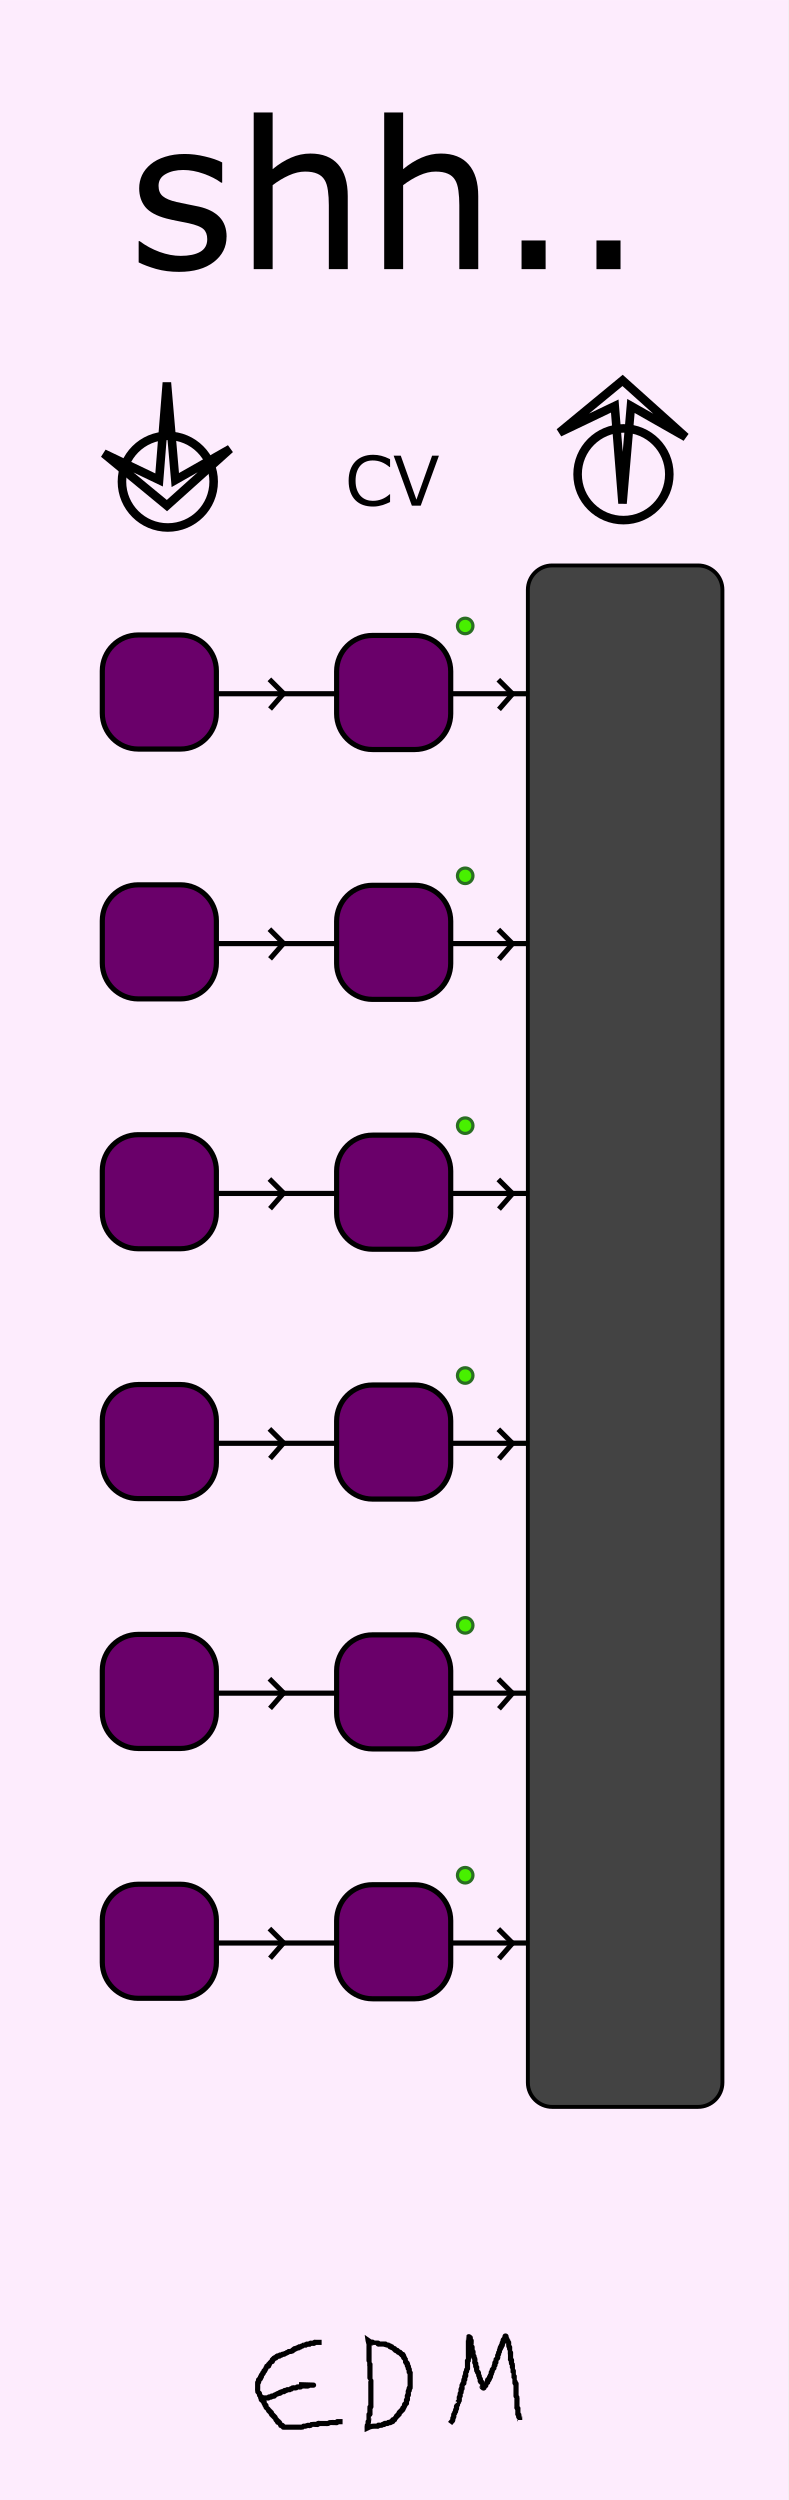
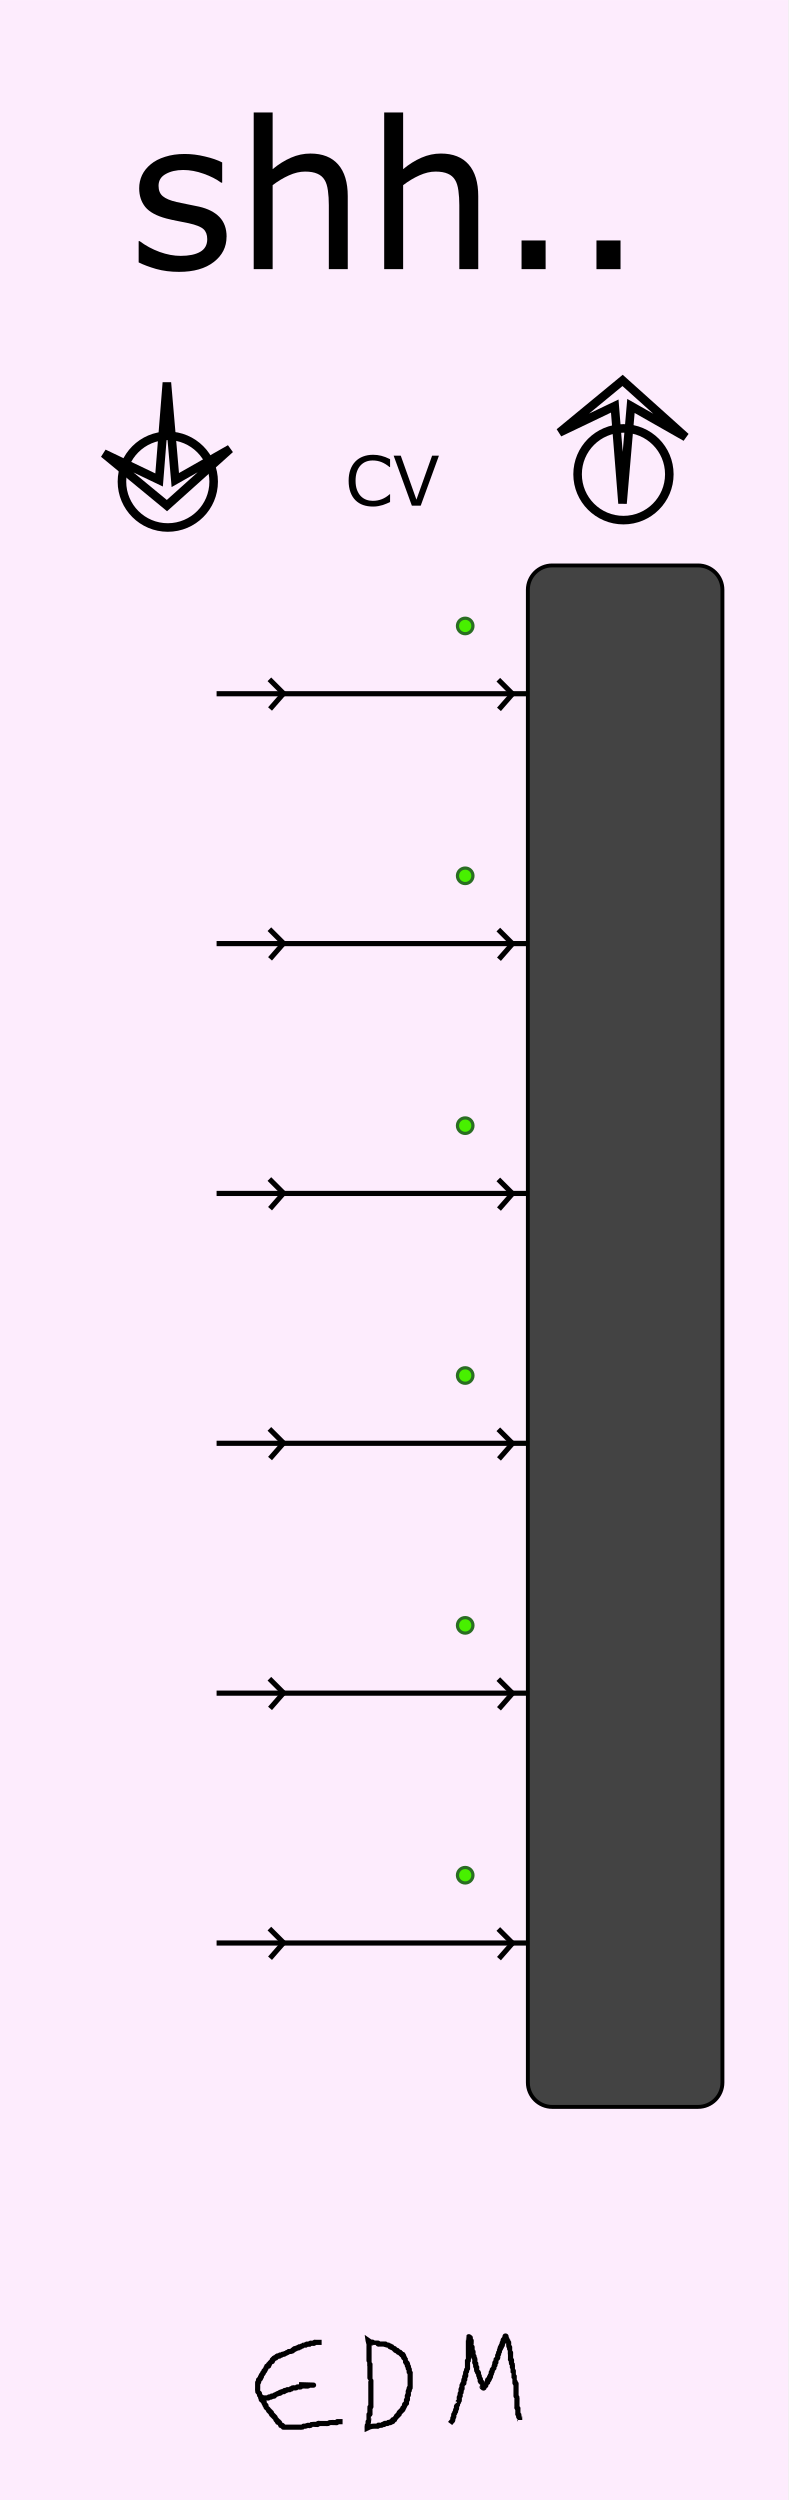
<svg xmlns="http://www.w3.org/2000/svg" width="40.454mm" height="128.313mm" viewBox="0 0 40.454 128.313" version="1.1" id="svg10463">
  <defs id="defs10457" />
  <g id="layer1" transform="translate(-65.2994,-53.23824)" style="display:inline">
    <rect id="rect10480" width="40.454" height="128.311" x="65.299" y="53.24" style="fill:#fdecfd;fill-opacity:1;stroke-width:0.265" />
    <g aria-label="shh.." style="font-style:normal;font-weight:normal;font-size:10.583px;line-height:1.25;font-family:sans-serif;letter-spacing:0px;word-spacing:0px;fill:#000000;fill-opacity:1;stroke:none;stroke-width:0.265" id="text11295">
      <path d="m 76.927,65.389 q 0,0.791 -0.656,1.297 -0.651,0.506 -1.783,0.506 -0.641,0 -1.178,-0.15 -0.532,-0.155 -0.894,-0.336 v -1.09 h 0.052 q 0.46,0.346 1.023,0.553 0.563,0.202 1.08,0.202 0.641,0 1.003,-0.207 0.362,-0.207 0.362,-0.651 0,-0.341 -0.196,-0.517 -0.196,-0.176 -0.754,-0.3 -0.207,-0.047 -0.543,-0.109 -0.331,-0.062 -0.605,-0.134 -0.76,-0.202 -1.08,-0.589 -0.315,-0.393 -0.315,-0.961 0,-0.357 0.145,-0.672 0.15,-0.315 0.45,-0.563 0.289,-0.243 0.734,-0.382 0.45,-0.145 1.003,-0.145 0.517,0 1.044,0.129 0.532,0.124 0.884,0.305 v 1.039 h -0.052 q -0.372,-0.274 -0.904,-0.46 -0.532,-0.191 -1.044,-0.191 -0.532,0 -0.899,0.207 -0.367,0.202 -0.367,0.605 0,0.357 0.222,0.537 0.217,0.181 0.703,0.295 0.269,0.062 0.599,0.124 0.336,0.062 0.558,0.114 0.677,0.155 1.044,0.532 0.367,0.382 0.367,1.013 z" style="stroke-width:0.265" id="path16566" />
      <path d="m 83.149,67.053 h -0.972 v -3.287 q 0,-0.398 -0.047,-0.744 -0.047,-0.351 -0.171,-0.548 -0.129,-0.217 -0.372,-0.32 -0.243,-0.109 -0.63,-0.109 -0.398,0 -0.832,0.196 -0.434,0.196 -0.832,0.501 v 4.31 h -0.972 v -8.041 h 0.972 v 2.909 q 0.455,-0.377 0.941,-0.589 0.486,-0.212 0.997,-0.212 0.935,0 1.426,0.563 0.491,0.563 0.491,1.623 z" style="stroke-width:0.265" id="path16568" />
      <path d="m 89.846,67.053 h -0.972 v -3.287 q 0,-0.398 -0.047,-0.744 -0.047,-0.351 -0.171,-0.548 -0.129,-0.217 -0.372,-0.32 -0.243,-0.109 -0.63,-0.109 -0.398,0 -0.832,0.196 -0.434,0.196 -0.832,0.501 v 4.31 h -0.972 v -8.041 h 0.972 v 2.909 q 0.455,-0.377 0.941,-0.589 0.486,-0.212 0.997,-0.212 0.935,0 1.426,0.563 0.491,0.563 0.491,1.623 z" style="stroke-width:0.265" id="path16570" />
      <path d="M 93.304,67.053 H 92.068 V 65.58 h 1.235 z" style="stroke-width:0.265" id="path16572" />
      <path d="M 97.148,67.053 H 95.913 V 65.58 h 1.235 z" style="stroke-width:0.265" id="path16574" />
    </g>
    <g id="g11325" transform="matrix(1.656427,0,0,1.656427,7.78595,-42.06591)">
      <circle r="1.421" cy="72.46" cx="39.921" id="path11301" style="fill:none;fill-opacity:1;stroke:#000000;stroke-width:0.265;stroke-opacity:1" />
      <path id="path11311" d="m 39.892,69.389 -0.241,3.019 -1.715,-0.821 1.958,1.615 1.956,-1.756 -1.697,0.965 z" style="fill:none;stroke:#000000;stroke-width:0.265px;stroke-linecap:butt;stroke-linejoin:miter;stroke-opacity:1" />
    </g>
    <g transform="matrix(1.656427,0,0,1.656427,31.17237,-42.44447)" id="g11325-6">
      <circle r="1.421" cy="72.46" cx="39.921" id="path11301-4" style="fill:none;fill-opacity:1;stroke:#000000;stroke-width:0.265;stroke-opacity:1" />
      <path id="path11311-7" d="m 39.892,73.365 -0.241,-3.019 -1.715,0.821 1.958,-1.615 1.956,1.756 -1.697,-0.965 z" style="fill:none;stroke:#000000;stroke-width:0.265px;stroke-linecap:butt;stroke-linejoin:miter;stroke-opacity:1" />
    </g>
    <g id="g12911" transform="translate(0.186946,5.590565)">
-       <rect ry="1.842" y="80.238" x="70.363" height="5.855" width="5.855" id="rect11369" style="fill:#6a006a;fill-opacity:1;stroke:#000000;stroke-width:0.265;stroke-opacity:1" />
      <path id="path11381" d="M 76.229,83.254 H 94.163 v 0" style="fill:none;stroke:#000000;stroke-width:0.265px;stroke-linecap:butt;stroke-linejoin:miter;stroke-opacity:1" />
      <rect ry="1.842" y="80.232" x="94.285" height="5.855" width="5.855" id="rect11369-8" style="fill:#ffffff;fill-opacity:1;stroke:#000000;stroke-width:0.265;stroke-opacity:1" />
-       <rect ry="1.842" y="80.262" x="82.39" height="5.855" width="5.855" id="rect11369-4" style="fill:#6a006a;fill-opacity:1;stroke:#000000;stroke-width:0.265;stroke-opacity:1" />
      <circle r="0.398" cy="79.775" cx="88.989" id="path12885" style="fill:#48f000;fill-opacity:1;stroke:#2a6d23;stroke-width:0.165;stroke-miterlimit:4;stroke-dasharray:none;stroke-opacity:1" />
      <path id="path12887" d="m 78.972,84.036 0.695,-0.794 -0.728,-0.728" style="fill:none;stroke:#000000;stroke-width:0.265px;stroke-linecap:butt;stroke-linejoin:miter;stroke-opacity:1" />
      <path id="path12887-4" d="m 90.722,84.056 0.695,-0.794 -0.728,-0.728" style="fill:none;stroke:#000000;stroke-width:0.265px;stroke-linecap:butt;stroke-linejoin:miter;stroke-opacity:1" />
    </g>
    <g id="g12963" transform="translate(0.186946,18.41431)">
-       <rect style="fill:#6a006a;fill-opacity:1;stroke:#000000;stroke-width:0.265;stroke-opacity:1" id="rect12949" width="5.855" height="5.855" x="70.363" y="80.238" ry="1.842" />
      <path style="fill:none;stroke:#000000;stroke-width:0.265px;stroke-linecap:butt;stroke-linejoin:miter;stroke-opacity:1" d="M 76.229,83.254 H 94.163 v 0" id="path12951" />
      <rect style="fill:#ffffff;fill-opacity:1;stroke:#000000;stroke-width:0.265;stroke-opacity:1" id="rect12953" width="5.855" height="5.855" x="94.285" y="80.232" ry="1.842" />
-       <rect style="fill:#6a006a;fill-opacity:1;stroke:#000000;stroke-width:0.265;stroke-opacity:1" id="rect12955" width="5.855" height="5.855" x="82.39" y="80.262" ry="1.842" />
      <circle style="fill:#48f000;fill-opacity:1;stroke:#2a6d23;stroke-width:0.165;stroke-miterlimit:4;stroke-dasharray:none;stroke-opacity:1" id="circle12957" cx="88.989" cy="79.775" r="0.398" />
      <path style="fill:none;stroke:#000000;stroke-width:0.265px;stroke-linecap:butt;stroke-linejoin:miter;stroke-opacity:1" d="m 78.972,84.036 0.695,-0.794 -0.728,-0.728" id="path12959" />
      <path style="fill:none;stroke:#000000;stroke-width:0.265px;stroke-linecap:butt;stroke-linejoin:miter;stroke-opacity:1" d="m 90.722,84.056 0.695,-0.794 -0.728,-0.728" id="path12961" />
    </g>
    <g id="g12963-2" transform="translate(0.186946,31.23806)">
-       <rect style="fill:#6a006a;fill-opacity:1;stroke:#000000;stroke-width:0.265;stroke-opacity:1" id="rect12949-7" width="5.855" height="5.855" x="70.363" y="80.238" ry="1.842" />
      <path style="fill:none;stroke:#000000;stroke-width:0.265px;stroke-linecap:butt;stroke-linejoin:miter;stroke-opacity:1" d="M 76.229,83.254 H 94.163 v 0" id="path12951-9" />
      <rect style="fill:#ffffff;fill-opacity:1;stroke:#000000;stroke-width:0.265;stroke-opacity:1" id="rect12953-5" width="5.855" height="5.855" x="94.285" y="80.232" ry="1.842" />
-       <rect style="fill:#6a006a;fill-opacity:1;stroke:#000000;stroke-width:0.265;stroke-opacity:1" id="rect12955-2" width="5.855" height="5.855" x="82.39" y="80.262" ry="1.842" />
      <circle style="fill:#48f000;fill-opacity:1;stroke:#2a6d23;stroke-width:0.165;stroke-miterlimit:4;stroke-dasharray:none;stroke-opacity:1" id="circle12957-3" cx="88.989" cy="79.775" r="0.398" />
      <path style="fill:none;stroke:#000000;stroke-width:0.265px;stroke-linecap:butt;stroke-linejoin:miter;stroke-opacity:1" d="m 78.972,84.036 0.695,-0.794 -0.728,-0.728" id="path12959-9" />
      <path style="fill:none;stroke:#000000;stroke-width:0.265px;stroke-linecap:butt;stroke-linejoin:miter;stroke-opacity:1" d="m 90.722,84.056 0.695,-0.794 -0.728,-0.728" id="path12961-1" />
    </g>
    <g id="g12963-0" transform="translate(0.186946,44.0618)">
-       <rect style="fill:#6a006a;fill-opacity:1;stroke:#000000;stroke-width:0.265;stroke-opacity:1" id="rect12949-5" width="5.855" height="5.855" x="70.363" y="80.238" ry="1.842" />
      <path style="fill:none;stroke:#000000;stroke-width:0.265px;stroke-linecap:butt;stroke-linejoin:miter;stroke-opacity:1" d="M 76.229,83.254 H 94.163 v 0" id="path12951-8" />
      <rect style="fill:#ffffff;fill-opacity:1;stroke:#000000;stroke-width:0.265;stroke-opacity:1" id="rect12953-8" width="5.855" height="5.855" x="94.285" y="80.232" ry="1.842" />
-       <rect style="fill:#6a006a;fill-opacity:1;stroke:#000000;stroke-width:0.265;stroke-opacity:1" id="rect12955-8" width="5.855" height="5.855" x="82.39" y="80.262" ry="1.842" />
      <circle style="fill:#48f000;fill-opacity:1;stroke:#2a6d23;stroke-width:0.165;stroke-miterlimit:4;stroke-dasharray:none;stroke-opacity:1" id="circle12957-9" cx="88.989" cy="79.775" r="0.398" />
      <path style="fill:none;stroke:#000000;stroke-width:0.265px;stroke-linecap:butt;stroke-linejoin:miter;stroke-opacity:1" d="m 78.972,84.036 0.695,-0.794 -0.728,-0.728" id="path12959-8" />
      <path style="fill:none;stroke:#000000;stroke-width:0.265px;stroke-linecap:butt;stroke-linejoin:miter;stroke-opacity:1" d="m 90.722,84.056 0.695,-0.794 -0.728,-0.728" id="path12961-6" />
    </g>
    <g id="g12963-4" transform="translate(0.186946,56.88555)">
-       <rect style="fill:#6a006a;fill-opacity:1;stroke:#000000;stroke-width:0.265;stroke-opacity:1" id="rect12949-77" width="5.855" height="5.855" x="70.363" y="80.238" ry="1.842" />
      <path style="fill:none;stroke:#000000;stroke-width:0.265px;stroke-linecap:butt;stroke-linejoin:miter;stroke-opacity:1" d="M 76.229,83.254 H 94.163 v 0" id="path12951-85" />
      <rect style="fill:#ffffff;fill-opacity:1;stroke:#000000;stroke-width:0.265;stroke-opacity:1" id="rect12953-1" width="5.855" height="5.855" x="94.285" y="80.232" ry="1.842" />
-       <rect style="fill:#6a006a;fill-opacity:1;stroke:#000000;stroke-width:0.265;stroke-opacity:1" id="rect12955-82" width="5.855" height="5.855" x="82.39" y="80.262" ry="1.842" />
      <circle style="fill:#48f000;fill-opacity:1;stroke:#2a6d23;stroke-width:0.165;stroke-miterlimit:4;stroke-dasharray:none;stroke-opacity:1" id="circle12957-96" cx="88.989" cy="79.775" r="0.398" />
      <path style="fill:none;stroke:#000000;stroke-width:0.265px;stroke-linecap:butt;stroke-linejoin:miter;stroke-opacity:1" d="m 78.972,84.036 0.695,-0.794 -0.728,-0.728" id="path12959-4" />
      <path style="fill:none;stroke:#000000;stroke-width:0.265px;stroke-linecap:butt;stroke-linejoin:miter;stroke-opacity:1" d="m 90.722,84.056 0.695,-0.794 -0.728,-0.728" id="path12961-5" />
    </g>
    <g id="g12963-23" transform="translate(0.186946,69.7093)">
-       <rect style="fill:#6a006a;fill-opacity:1;stroke:#000000;stroke-width:0.265;stroke-opacity:1" id="rect12949-3" width="5.855" height="5.855" x="70.363" y="80.238" ry="1.842" />
      <path style="fill:none;stroke:#000000;stroke-width:0.265px;stroke-linecap:butt;stroke-linejoin:miter;stroke-opacity:1" d="M 76.229,83.254 H 94.163 v 0" id="path12951-0" />
      <rect style="fill:#ffffff;fill-opacity:1;stroke:#000000;stroke-width:0.265;stroke-opacity:1" id="rect12953-52" width="5.855" height="5.855" x="94.285" y="80.232" ry="1.842" />
-       <rect style="fill:#6a006a;fill-opacity:1;stroke:#000000;stroke-width:0.265;stroke-opacity:1" id="rect12955-6" width="5.855" height="5.855" x="82.39" y="80.262" ry="1.842" />
      <circle style="fill:#48f000;fill-opacity:1;stroke:#2a6d23;stroke-width:0.165;stroke-miterlimit:4;stroke-dasharray:none;stroke-opacity:1" id="circle12957-8" cx="88.989" cy="79.775" r="0.398" />
      <path style="fill:none;stroke:#000000;stroke-width:0.265px;stroke-linecap:butt;stroke-linejoin:miter;stroke-opacity:1" d="m 78.972,84.036 0.695,-0.794 -0.728,-0.728" id="path12959-44" />
      <path style="fill:none;stroke:#000000;stroke-width:0.265px;stroke-linecap:butt;stroke-linejoin:miter;stroke-opacity:1" d="m 90.722,84.056 0.695,-0.794 -0.728,-0.728" id="path12961-16" />
    </g>
    <rect ry="1.251" y="82.26" x="92.392" height="79.115" width="9.986" id="rect11369-4-0" style="display:inline;fill:#434343;fill-opacity:1;stroke:#000000;stroke-width:0.2;stroke-miterlimit:4;stroke-dasharray:none;stroke-opacity:1" />
    <path style="fill:none;stroke:#000000;stroke-width:0.265px;stroke-linecap:butt;stroke-linejoin:miter;stroke-opacity:1" d="m 81.807,173.46 c -0.109,0 -0.218,0 -0.327,0 -0.016,0 -0.036,-0.011 -0.047,0 -0.011,0.011 0.011,0.036 0,0.047 -0.014,0.014 -0.219,-0.014 -0.234,0 -0.011,0.011 0.011,0.036 0,0.047 -0.011,0.011 -0.176,-0.011 -0.187,0 -0.011,0.011 0.011,0.036 0,0.047 -0.01,0.01 -0.122,-0.009 -0.14,0 -0.02,0.01 -0.027,0.037 -0.047,0.047 -0.014,0.007 -0.033,-0.007 -0.047,0 -0.02,0.01 -0.027,0.037 -0.047,0.047 -0.028,0.014 -0.071,-0.022 -0.094,0 -0.011,0.011 0.014,0.04 0,0.047 -0.028,0.014 -0.064,-0.01 -0.094,0 -0.021,0.007 -0.027,0.037 -0.047,0.047 -0.028,0.014 -0.071,-0.022 -0.094,0 -0.011,0.011 0.011,0.036 0,0.047 -0.011,0.011 -0.033,-0.007 -0.047,0 -0.143,0.071 0.086,0.037 -0.14,0.093 -0.03,0.008 -0.064,-0.01 -0.094,0 -0.021,0.007 -0.027,0.037 -0.047,0.047 -0.014,0.007 -0.033,-0.007 -0.047,0 -0.02,0.01 -0.027,0.037 -0.047,0.047 -0.014,0.007 -0.033,-0.007 -0.047,0 -0.02,0.01 -0.027,0.037 -0.047,0.047 -0.028,0.014 -0.066,-0.014 -0.094,0 -0.02,0.01 -0.027,0.037 -0.047,0.047 -0.028,0.014 -0.071,-0.022 -0.094,0 -0.011,0.011 0.011,0.036 0,0.047 -0.023,0.023 -0.117,-0.023 -0.14,0 -0.011,0.011 0.011,0.036 0,0.047 -0.011,0.011 -0.036,-0.011 -0.047,0 -0.011,0.011 0.011,0.036 0,0.047 -0.022,0.022 -0.071,-0.022 -0.094,0 -0.011,0.011 0.011,0.036 0,0.047 -0.011,0.011 -0.036,-0.011 -0.047,0 -0.011,0.011 0.011,0.036 0,0.047 -0.011,0.011 -0.036,-0.011 -0.047,0 -0.031,0.031 0.031,0.062 0,0.093 -0.011,0.011 -0.033,-0.007 -0.047,0 -0.02,0.01 -0.031,0.031 -0.047,0.047 -0.016,0.016 -0.037,0.027 -0.047,0.047 -0.007,0.014 0.011,0.036 0,0.047 -0.011,0.011 -0.036,-0.011 -0.047,0 -0.022,0.022 0.022,0.071 0,0.093 -0.022,0.022 -0.071,-0.022 -0.094,0 -0.011,0.011 0.007,0.033 0,0.047 -0.01,0.02 -0.037,0.027 -0.047,0.047 -0.007,0.014 0.007,0.033 0,0.047 -0.01,0.02 -0.037,0.027 -0.047,0.047 -0.007,0.014 0.011,0.036 0,0.047 -0.011,0.011 -0.036,-0.011 -0.047,0 -0.011,0.011 0.007,0.033 0,0.047 -0.155,0.155 0.022,-0.044 -0.047,0.093 -0.052,0.104 -0.042,-0.01 -0.094,0.093 -0.014,0.028 0.022,0.071 0,0.093 -0.011,0.011 -0.036,-0.011 -0.047,0 -0.022,0.022 0.022,0.071 0,0.093 -0.011,0.011 -0.036,-0.011 -0.047,0 -0.011,0.011 0.011,0.036 0,0.047 -0.011,0.011 -0.036,-0.011 -0.047,0 -0.023,0.023 0.023,0.117 0,0.14 -0.011,0.011 -0.036,-0.011 -0.047,0 -0.011,0.011 0,0.031 0,0.047 0,0.078 0,0.156 0,0.234 0,0.024 -0.006,0.175 0,0.187 0.02,0.039 0.074,0.054 0.094,0.093 0.014,0.028 -0.014,0.066 0,0.093 0.01,0.02 0.037,0.027 0.047,0.047 0.007,0.014 -0.007,0.033 0,0.047 0.01,0.02 0.037,0.027 0.047,0.047 0.014,0.028 -0.022,0.071 0,0.093 0.011,0.011 0.033,-0.007 0.047,0 0.195,0.097 -0.05,-0.003 0.047,0.093 0.011,0.011 0.036,-0.011 0.047,0 0.022,0.022 -0.014,0.066 0,0.093 0.01,0.02 0.037,0.027 0.047,0.047 0.007,0.014 -0.011,0.036 0,0.047 0.011,0.011 0.036,-0.011 0.047,0 0.022,0.022 -0.014,0.066 0,0.093 0.028,0.056 0.112,0.084 0.14,0.14 0.007,0.014 -0.011,0.036 0,0.047 0.011,0.011 0.036,-0.011 0.047,0 0.011,0.011 -0.011,0.036 0,0.047 0.011,0.011 0.036,-0.011 0.047,0 0.011,0.011 -0.011,0.036 0,0.047 0.011,0.011 0.036,-0.011 0.047,0 0.022,0.022 -0.022,0.071 0,0.093 0.011,0.011 0.036,-0.011 0.047,0 0.011,0.011 -0.011,0.036 0,0.047 0.011,0.011 0.036,-0.011 0.047,0 0.011,0.011 -0.011,0.036 0,0.047 0.011,0.011 0.036,-0.011 0.047,0 0.011,0.011 -0.011,0.036 0,0.047 0.011,0.011 0.036,-0.011 0.047,0 0.011,0.011 -0.007,0.033 0,0.047 0.01,0.02 0.037,0.027 0.047,0.047 0.007,0.014 -0.011,0.036 0,0.047 0.011,0.011 0.036,-0.011 0.047,0 0.011,0.011 -0.007,0.033 0,0.047 0.097,0.195 -0.003,-0.05 0.094,0.047 0.011,0.011 -0.011,0.036 0,0.047 0.011,0.011 0.036,-0.011 0.047,0 0.011,0.011 -0.007,0.033 0,0.047 0.01,0.02 0.037,0.027 0.047,0.047 0.007,0.014 -0.011,0.036 0,0.047 0.022,0.022 0.071,-0.022 0.094,0 0.011,0.011 -0.011,0.036 0,0.047 0.011,0.011 0.036,-0.011 0.047,0 0.011,0.011 -0.011,0.036 0,0.047 0.011,0.011 0.031,0 0.047,0 0.016,0 0.031,0 0.047,0 0.125,0 0.249,0 0.374,0 0.125,0 0.249,0 0.374,0 0.021,0 0.126,0.007 0.14,0 0.02,-0.01 0.027,-0.037 0.047,-0.047 0.028,-0.014 0.063,0.008 0.094,0 0.048,-0.012 0.092,-0.035 0.14,-0.047 0.094,-0.023 0,0.047 0.14,0 0.021,-0.007 0.027,-0.037 0.047,-0.047 0.014,-0.007 0.235,0 0.281,0 0.016,0 0.036,0.011 0.047,0 0.011,-0.011 -0.014,-0.04 0,-0.047 0.028,-0.014 0.062,0 0.094,0 0.109,0 0.218,0 0.327,0 0.031,0 0.064,0.01 0.094,0 0.033,-0.011 0.06,-0.036 0.094,-0.047 0.028,-0.009 0.235,0 0.281,0 0.016,0 0.031,0 0.047,0 0.016,0 0.036,0.011 0.047,0 0.011,-0.011 -0.011,-0.036 0,-0.047 0.011,-0.011 0.031,0 0.047,0 0.078,0 0.156,0 0.234,0" id="path910" />
    <path style="fill:none;stroke:#000000;stroke-width:0.265px;stroke-linecap:butt;stroke-linejoin:miter;stroke-opacity:1" d="m 78.627,176.219 c 0.199,0.116 0.189,0.093 0.374,0.093 0.016,0 0.031,0 0.047,0 0.016,0 0.036,0.011 0.047,0 0.011,-0.011 -0.011,-0.036 0,-0.047 0.023,-0.023 0.117,0.023 0.14,0 0.011,-0.011 -0.011,-0.036 0,-0.047 0.011,-0.011 0.031,0 0.047,0 0.031,0 0.066,0.014 0.094,0 0.014,-0.007 -0.011,-0.036 0,-0.047 0.011,-0.011 0.033,0.007 0.047,0 0.02,-0.01 0.027,-0.037 0.047,-0.047 0.014,-0.007 0.033,0.007 0.047,0 0.02,-0.01 0.027,-0.037 0.047,-0.047 0.028,-0.014 0.066,0.014 0.094,0 0.214,-0.107 -0.198,0.019 0.14,-0.093 0.03,-0.01 0.071,0.022 0.094,0 0.011,-0.011 -0.011,-0.036 0,-0.047 0.022,-0.022 0.066,0.014 0.094,0 0.02,-0.01 0.027,-0.037 0.047,-0.047 0.014,-0.007 0.031,0 0.047,0 0.031,0 0.064,0.01 0.094,0 0.021,-0.007 0.027,-0.037 0.047,-0.047 0.014,-0.007 0.031,0 0.047,0 0.016,-0.016 0.027,-0.037 0.047,-0.047 0.029,-0.015 0.158,0.015 0.187,0 0.02,-0.01 0.027,-0.037 0.047,-0.047 0.029,-0.015 0.158,0.015 0.187,0 0.02,-0.01 0.026,-0.04 0.047,-0.047 0.026,-0.009 0.234,0 0.281,0 0.016,0 0.033,0.007 0.047,0 0.116,-0.058 -0.016,-0.047 0.094,-0.047 0.047,0 0.094,0 0.14,0 0.016,0 0.062,5.3e-4 0.047,0 -0.249,-0.008 -0.498,-0.015 -0.747,-0.023" id="path912" />
    <path style="fill:none;stroke:#000000;stroke-width:0.265px;stroke-linecap:butt;stroke-linejoin:miter;stroke-opacity:1" d="m 84.193,173.366 c 0.016,0.062 0.034,0.124 0.047,0.187 0.006,0.031 0,0.062 0,0.093 0,0.062 0,0.125 0,0.187 0,0.187 0,0.374 0,0.561 0,0.017 -0.002,0.185 0,0.187 0.011,0.011 0.036,-0.011 0.047,0 0.011,0.011 0,0.031 0,0.047 0,0.016 0,0.031 0,0.047 0,0.203 0,0.405 0,0.608 0,0.011 -0.002,0.139 0,0.14 0.011,0.011 0.036,-0.011 0.047,0 0.011,0.011 0,0.031 0,0.047 0,0.016 0,0.031 0,0.047 0,0.203 0,0.405 0,0.608 0,0.187 0,0.374 0,0.561 0,0.016 0,0.031 0,0.047 0,0.016 0.011,0.036 0,0.047 -0.011,0.011 -0.036,-0.011 -0.047,0 -0.011,0.011 0,0.031 0,0.047 0,0.093 0,0.187 0,0.281 0,0.016 0.011,0.036 0,0.047 -0.011,0.011 -0.036,-0.011 -0.047,0 -0.002,0.002 0,0.17 0,0.187 0,0.017 0.002,0.185 0,0.187 -0.011,0.011 -0.036,-0.011 -0.047,0 -0.01,0.01 0.009,0.122 0,0.14 -0.01,0.02 -0.037,0.027 -0.047,0.047 -0.007,0.014 0,0.119 0,0.14 0.21,-0.101 0.278,-0.094 0.468,-0.094 0.016,0 0.031,0 0.047,0 0.016,0 0.036,0.011 0.047,0 0.011,-0.011 -0.011,-0.036 0,-0.047 0.013,-0.013 0.162,0.013 0.187,0 0.02,-0.01 0.027,-0.037 0.047,-0.047 0.028,-0.014 0.071,0.022 0.094,0 0.011,-0.011 -0.011,-0.036 0,-0.047 0.011,-0.011 0.176,0.011 0.187,0 0.011,-0.011 -0.011,-0.036 0,-0.047 0.023,-0.023 0.117,0.023 0.14,0 0.011,-0.011 -0.011,-0.036 0,-0.047 0.022,-0.022 0.071,0.022 0.094,0 0.022,-0.022 -0.022,-0.071 0,-0.093 0.031,-0.031 0.062,0.031 0.094,0 0.011,-0.011 -0.007,-0.033 0,-0.047 0.02,-0.039 0.074,-0.054 0.094,-0.093 0.007,-0.014 -0.011,-0.036 0,-0.047 0.011,-0.011 0.036,0.011 0.047,0 0.011,-0.011 -0.011,-0.036 0,-0.047 0.011,-0.011 0.036,0.011 0.047,0 0.011,-0.011 -0.011,-0.036 0,-0.047 0.011,-0.011 0.036,0.011 0.047,0 0.022,-0.022 -0.022,-0.071 0,-0.093 0.011,-0.011 0.036,0.011 0.047,0 0.011,-0.011 -0.011,-0.036 0,-0.047 0.011,-0.011 0.036,0.011 0.047,0 0.011,-0.011 -0.011,-0.036 0,-0.047 0.011,-0.011 0.036,0.011 0.047,0 0.011,-0.011 -0.011,-0.036 0,-0.047 0.011,-0.011 0.036,0.011 0.047,0 0.022,-0.022 -0.022,-0.071 0,-0.093 0.011,-0.011 0.036,0.011 0.047,0 0.011,-0.011 -0.007,-0.033 0,-0.047 0.01,-0.02 0.037,-0.027 0.047,-0.047 0.014,-0.028 -0.022,-0.071 0,-0.093 0.011,-0.011 0.036,0.011 0.047,0 0.011,-0.011 -0.011,-0.036 0,-0.047 0.011,-0.011 0.036,0.011 0.047,0 0.011,-0.011 0,-0.031 0,-0.047 0,-0.016 0,-0.031 0,-0.047 0,-0.016 0,-0.031 0,-0.047 0,-0.016 -0.011,-0.036 0,-0.047 0.011,-0.011 0.036,0.011 0.047,0 0.014,-0.015 -0.014,-0.219 0,-0.234 0.011,-0.011 0.036,0.011 0.047,0 0.014,-0.015 -0.014,-0.219 0,-0.234 0.011,-0.011 0.036,0.011 0.047,0 0.023,-0.023 -0.023,-0.117 0,-0.14 0.011,-0.011 0.036,0.011 0.047,0 0.011,-0.011 0,-0.031 0,-0.047 0,-0.093 0,-0.187 0,-0.281 0,-0.125 0,-0.249 0,-0.374 0,-0.016 0,-0.031 0,-0.047 0,-0.016 0.011,-0.036 0,-0.047 -0.011,-0.011 -0.036,0.011 -0.047,0 -0.011,-0.011 0.011,-0.176 0,-0.187 -0.011,-0.011 -0.036,0.011 -0.047,0 -0.023,-0.023 0.023,-0.117 0,-0.14 -0.011,-0.011 -0.036,0.011 -0.047,0 -0.023,-0.023 0.023,-0.117 0,-0.14 -0.011,-0.011 -0.036,0.011 -0.047,0 -0.011,-0.011 0.011,-0.036 0,-0.047 -0.011,-0.011 -0.036,0.011 -0.047,0 -0.01,-0.01 0.009,-0.122 0,-0.14 -0.01,-0.02 -0.037,-0.027 -0.047,-0.047 -0.007,-0.014 0.011,-0.036 0,-0.047 -0.011,-0.011 -0.036,0.011 -0.047,0 -0.022,-0.022 0.014,-0.066 0,-0.094 -0.097,-0.195 0.003,0.05 -0.094,-0.047 -0.011,-0.011 0.011,-0.036 0,-0.047 -0.011,-0.011 -0.036,0.011 -0.047,0 -0.011,-0.011 0.011,-0.036 0,-0.047 -0.011,-0.011 -0.036,0.011 -0.047,0 -0.011,-0.011 0.011,-0.036 0,-0.047 -0.022,-0.022 -0.071,0.022 -0.094,0 -0.011,-0.011 0.011,-0.036 0,-0.047 -0.011,-0.011 -0.036,0.011 -0.047,0 -0.011,-0.011 0.011,-0.036 0,-0.047 -0.022,-0.022 -0.071,0.022 -0.094,0 -0.011,-0.011 0.011,-0.036 0,-0.047 -0.011,-0.011 -0.036,0.011 -0.047,0 -0.011,-0.011 0.011,-0.036 0,-0.047 -0.011,-0.011 -0.033,0.007 -0.047,0 -0.02,-0.01 -0.027,-0.037 -0.047,-0.047 -0.014,-0.007 -0.036,0.011 -0.047,0 -0.011,-0.011 0.011,-0.036 0,-0.047 -0.022,-0.022 -0.071,0.022 -0.094,0 -0.011,-0.011 0.011,-0.036 0,-0.047 -0.011,-0.011 -0.033,0.007 -0.047,0 -0.02,-0.01 -0.027,-0.037 -0.047,-0.047 -0.019,-0.009 -0.131,0.01 -0.14,0 -0.011,-0.011 0.011,-0.036 0,-0.047 -0.011,-0.011 -0.031,0 -0.047,0 -0.094,0 -0.187,0 -0.281,0 -0.016,0 -0.036,0.011 -0.047,0 -0.011,-0.011 0.011,-0.036 0,-0.047 -0.002,-0.002 -0.212,0 -0.234,0 -0.016,0 -0.036,0.011 -0.047,0 -0.011,-0.011 0.011,-0.036 0,-0.047 -0.022,-0.022 -0.066,0.014 -0.094,0 -0.05,-0.025 -0.094,-0.062 -0.14,-0.094 z" id="path916" />
    <path style="fill:none;stroke:#000000;stroke-width:0.265px;stroke-linecap:butt;stroke-linejoin:miter;stroke-opacity:1" d="m 88.402,177.623 c 0.15,-0.2 0.14,-0.109 0.14,-0.234 0,-0.016 -0.007,-0.033 0,-0.047 0.01,-0.02 0.037,-0.027 0.047,-0.047 0.019,-0.037 -0.019,-0.103 0,-0.14 0.01,-0.02 0.037,-0.027 0.047,-0.047 0.007,-0.014 -0.007,-0.033 0,-0.047 0.01,-0.02 0.037,-0.027 0.047,-0.047 0.014,-0.028 -0.014,-0.066 0,-0.093 0.01,-0.02 0.037,-0.027 0.047,-0.047 0.019,-0.037 -0.019,-0.103 0,-0.14 0.01,-0.02 0.04,-0.026 0.047,-0.047 7.1e-5,-2.1e-4 -4.5e-5,-0.14 0,-0.14 0.011,-0.011 0.036,0.011 0.047,0 0.011,-0.011 -0.007,-0.033 0,-0.047 0.01,-0.02 0.041,-0.025 0.047,-0.047 0.011,-0.045 0,-0.093 0,-0.14 0,-0.016 -0.007,-0.033 0,-0.047 0.01,-0.02 0.037,-0.027 0.047,-0.047 0.007,-0.014 0,-0.031 0,-0.047 0,-0.031 -0.01,-0.064 0,-0.093 0.007,-0.021 0.037,-0.027 0.047,-0.047 0.014,-0.029 -0.014,-0.173 0,-0.187 0.011,-0.011 0.036,0.011 0.047,0 0.015,-0.015 -0.011,-0.153 0,-0.187 0.007,-0.021 0.037,-0.027 0.047,-0.047 0.007,-0.014 -0.011,-0.036 0,-0.047 0.011,-0.011 0.036,0.011 0.047,0 0.017,-0.017 -0.015,-0.157 0,-0.187 0.007,-0.014 0.036,0.011 0.047,0 0.011,-0.011 -0.011,-0.176 0,-0.187 0.011,-0.011 0.036,0.011 0.047,0 0.013,-0.013 -0.013,-0.162 0,-0.187 0.01,-0.02 0.037,-0.027 0.047,-0.047 0.014,-0.028 -0.014,-0.066 0,-0.093 0.01,-0.02 0.037,-0.027 0.047,-0.047 0.007,-0.014 0,-0.031 0,-0.047 0,-0.016 0,-0.031 0,-0.047 0,-0.078 0,-0.156 0,-0.234 0,-0.016 0,-0.031 0,-0.047 0,-0.016 -0.011,-0.036 0,-0.047 0.011,-0.011 0.04,0.014 0.047,0 0.007,-0.014 0,-0.242 0,-0.281 0,-0.234 0,-0.468 0,-0.702 0,-0.022 -0.002,-0.232 0,-0.234 0.011,-0.011 0.036,-0.011 0.047,0 0.011,0.011 -0.011,0.036 0,0.047 0.062,0.062 0.047,-0.078 0.047,0.047 0,0.016 0,0.031 0,0.047 0,0.016 -0.011,0.036 0,0.047 0.011,0.011 0.036,-0.011 0.047,0 0.011,0.011 0,0.031 0,0.047 0,0.033 -0.009,0.217 0,0.234 0.01,0.02 0.037,0.027 0.047,0.047 0.007,0.014 0,0.031 0,0.047 0,0.016 0,0.031 0,0.047 0,0.011 -0.002,0.139 0,0.14 0.011,0.011 0.036,-0.011 0.047,0 0.014,0.015 -0.014,0.219 0,0.234 0.011,0.011 0.036,-0.011 0.047,0 0.022,0.022 -0.014,0.066 0,0.094 0.01,0.02 0.037,0.027 0.047,0.047 0.016,0.032 -0.016,0.217 0,0.234 0.011,0.011 0.036,-0.011 0.047,0 0.011,0.011 -0.011,0.176 0,0.187 0.011,0.011 0.036,-0.011 0.047,0 0.013,0.013 -0.013,0.162 0,0.187 0.01,0.02 0.037,0.027 0.047,0.047 0.007,0.014 -0.011,0.036 0,0.047 0.011,0.011 0.036,-0.011 0.047,0 0.01,0.01 -0.009,0.122 0,0.14 0.01,0.02 0.037,0.027 0.047,0.047 0.009,0.018 -0.01,0.131 0,0.14 0.011,0.011 0.036,-0.011 0.047,0 0.023,0.023 -0.023,0.117 0,0.14 0.011,0.011 0.036,-0.011 0.047,0 0.011,0.011 -0.011,0.036 0,0.047 0.011,0.011 0.036,-0.011 0.047,0 0.002,0.002 0,0.17 0,0.187 0,0.125 -0.016,-0.016 0.047,0.047 0.011,0.011 -0.011,0.036 0,0.047 0.011,0.011 0.036,0.011 0.047,0 0.022,-0.022 -0.022,-0.071 0,-0.093 0.011,-0.011 0.033,0.007 0.047,0 0.103,-0.052 0.015,-0.029 0.047,-0.093 0.01,-0.02 0.037,-0.027 0.047,-0.047 0.007,-0.014 -0.011,-0.036 0,-0.047 0.011,-0.011 0.036,0.011 0.047,0 0.023,-0.023 -0.023,-0.117 0,-0.14 0.062,-0.062 0.045,0.099 0.094,-0.047 0.01,-0.03 -0.014,-0.066 0,-0.093 0.007,-0.014 0.036,0.011 0.047,0 0.022,-0.022 -0.014,-0.066 0,-0.093 0.01,-0.02 0.04,-0.026 0.047,-0.047 0,-0.213 -0.022,-0.003 0.047,-0.14 0.014,-0.028 -0.014,-0.066 0,-0.093 0.02,-0.039 0.074,-0.054 0.094,-0.093 0.009,-0.019 -0.01,-0.131 0,-0.14 0.011,-0.011 0.036,0.011 0.047,0 0.011,-0.011 0,-0.031 0,-0.047 0,-0.031 -0.014,-0.066 0,-0.093 0.007,-0.014 0.036,0.011 0.047,0 0.01,-0.01 -0.009,-0.122 0,-0.14 0.02,-0.039 0.074,-0.054 0.094,-0.093 0.019,-0.037 -0.019,-0.103 0,-0.14 0.01,-0.02 0.037,-0.027 0.047,-0.047 0.014,-0.028 -0.014,-0.066 0,-0.093 0.01,-0.02 0.037,-0.027 0.047,-0.047 0.009,-0.019 -0.01,-0.131 0,-0.14 0.011,-0.011 0.036,0.011 0.047,0 0.022,-0.022 -0.022,-0.071 0,-0.093 0.011,-0.011 0.036,0.011 0.047,0 0.022,-0.022 -0.022,-0.071 0,-0.093 0.011,-0.011 0.036,0.011 0.047,0 0.023,-0.023 -0.023,-0.117 0,-0.14 0.011,-0.011 0.036,0.011 0.047,0 0.023,-0.023 -0.023,-0.117 0,-0.14 0.011,-0.011 0.036,0.011 0.047,0 0.011,-0.011 -0.011,-0.036 0,-0.047 0.011,-0.011 0.036,0.011 0.047,0 0.023,-0.023 -0.023,-0.117 0,-0.14 0.011,-0.011 0.036,-0.011 0.047,0 0.022,0.022 -0.014,0.066 0,0.093 0.058,0.116 0.047,-0.016 0.047,0.093 0,0.016 -0.011,0.036 0,0.047 0.011,0.011 0.036,-0.011 0.047,0 0.011,0.011 -0.007,0.033 0,0.047 0.01,0.02 0.04,0.026 0.047,0.047 0.007,0.021 -0.01,0.166 0,0.187 0.01,0.02 0.037,0.027 0.047,0.047 0.007,0.014 0,0.031 0,0.047 0,0.016 0,0.031 0,0.047 0,0.017 -0.002,0.185 0,0.187 0.011,0.011 0.036,-0.011 0.047,0 0.011,0.011 0,0.031 0,0.047 0,0.093 0,0.187 0,0.281 0,0.016 -0.011,0.036 0,0.047 0.011,0.011 0.036,-0.011 0.047,0 0.013,0.013 -0.013,0.162 0,0.187 0.01,0.02 0.037,0.027 0.047,0.047 0.007,0.014 0,0.119 0,0.14 0,0.017 -0.002,0.185 0,0.187 0.011,0.011 0.036,-0.011 0.047,0 0.011,0.011 0,0.031 0,0.047 0,0.022 -0.002,0.232 0,0.234 0.011,0.011 0.036,-0.011 0.047,0 0.011,0.011 0,0.031 0,0.047 0,0.022 -0.002,0.232 0,0.234 0.011,0.011 0.036,-0.011 0.047,0 0.022,0.022 -0.022,0.071 0,0.093 0.011,0.011 0.036,-0.011 0.047,0 0.011,0.011 0,0.031 0,0.047 0,0.093 0,0.187 0,0.281 0,0.078 0,0.156 0,0.234 0,0.016 0,0.031 0,0.047 0,0.016 -0.007,0.033 0,0.047 0.01,0.02 0.037,0.027 0.047,0.047 0.007,0.014 0,0.119 0,0.14 0,0.109 0,0.218 0,0.327 0,0.016 0,0.031 0,0.047 0,0.016 -0.011,0.036 0,0.047 0.011,0.011 0.036,-0.011 0.047,0 0.011,0.011 0,0.031 0,0.047 0,0.078 0,0.156 0,0.234 0,0.016 -0.011,0.036 0,0.047 0.011,0.011 0.036,-0.011 0.047,0 0.023,0.023 -0.023,0.117 0,0.14 0.011,0.011 0.036,-0.011 0.047,0 0.002,0.002 0,0.129 0,0.14" id="path918" />
    <g aria-label="CV" style="font-style:normal;font-weight:normal;font-size:3.528px;line-height:1.25;font-family:sans-serif;letter-spacing:0px;word-spacing:0px;fill:#000000;fill-opacity:1;stroke:none;stroke-width:0.265" id="text926">
      <path d="m 85.319,79.005 q -0.095,0.041 -0.172,0.078 -0.076,0.036 -0.2,0.076 -0.105,0.033 -0.229,0.055 -0.122,0.024 -0.27,0.024 -0.279,0 -0.508,-0.078 -0.227,-0.079 -0.396,-0.246 -0.165,-0.164 -0.258,-0.415 -0.093,-0.253 -0.093,-0.587 0,-0.317 0.09,-0.567 0.09,-0.25 0.258,-0.422 0.164,-0.167 0.394,-0.255 0.233,-0.088 0.515,-0.088 0.207,0 0.412,0.05 0.207,0.05 0.458,0.176 v 0.405 h -0.026 q -0.212,-0.177 -0.42,-0.258 -0.208,-0.081 -0.446,-0.081 -0.195,0 -0.351,0.064 -0.155,0.062 -0.277,0.195 -0.119,0.129 -0.186,0.327 -0.065,0.196 -0.065,0.455 0,0.27 0.072,0.465 0.074,0.195 0.189,0.317 0.121,0.127 0.281,0.189 0.162,0.06 0.341,0.06 0.246,0 0.462,-0.084 0.215,-0.084 0.403,-0.253 h 0.024 z" style="font-size:3.528px;stroke-width:0.265" id="path928" />
      <path d="m 87.827,76.626 -0.934,2.565 h -0.455 l -0.934,-2.565 h 0.365 l 0.804,2.257 0.804,-2.257 z" style="font-size:3.528px;stroke-width:0.265" id="path930" />
    </g>
  </g>
  <g id="layer2" style="display:none">
    <circle style="fill:#00ff00;fill-opacity:0.549;stroke:none;stroke-width:0.165;stroke-miterlimit:4;stroke-dasharray:none;stroke-opacity:1" id="path17358" cx="8.058" cy="35.518" r="2.928" />
    <circle style="fill:#00ff00;fill-opacity:0.549;stroke:none;stroke-width:0.165;stroke-miterlimit:4;stroke-dasharray:none;stroke-opacity:1" id="path17358-3" cx="8.058" cy="48.362" r="2.928" />
    <circle style="fill:#00ff00;fill-opacity:0.549;stroke:none;stroke-width:0.165;stroke-miterlimit:4;stroke-dasharray:none;stroke-opacity:1" id="path17358-3-4" cx="8.058" cy="61.206" r="2.928" />
    <circle style="fill:#00ff00;fill-opacity:0.549;stroke:none;stroke-width:0.165;stroke-miterlimit:4;stroke-dasharray:none;stroke-opacity:1" id="path17358-3-2" cx="8.058" cy="74.05" r="2.928" />
    <circle style="fill:#00ff00;fill-opacity:0.549;stroke:none;stroke-width:0.165;stroke-miterlimit:4;stroke-dasharray:none;stroke-opacity:1" id="path17358-3-6" cx="8.058" cy="86.894" r="2.928" />
    <circle style="fill:#00ff00;fill-opacity:0.549;stroke:none;stroke-width:0.165;stroke-miterlimit:4;stroke-dasharray:none;stroke-opacity:1" id="path17358-3-7" cx="8.058" cy="99.738" r="2.928" />
    <circle style="fill:#00ff00;fill-opacity:0.549;stroke:none;stroke-width:0.165;stroke-miterlimit:4;stroke-dasharray:none;stroke-opacity:1" id="path17358-7" cx="20.241" cy="35.481" r="2.928" />
    <circle style="fill:#00ff00;fill-opacity:0.549;stroke:none;stroke-width:0.165;stroke-miterlimit:4;stroke-dasharray:none;stroke-opacity:1" id="path17358-3-76" cx="20.241" cy="48.325" r="2.928" />
    <circle style="fill:#00ff00;fill-opacity:0.549;stroke:none;stroke-width:0.165;stroke-miterlimit:4;stroke-dasharray:none;stroke-opacity:1" id="path17358-3-4-0" cx="20.241" cy="61.169" r="2.928" />
    <circle style="fill:#00ff00;fill-opacity:0.549;stroke:none;stroke-width:0.165;stroke-miterlimit:4;stroke-dasharray:none;stroke-opacity:1" id="path17358-3-2-1" cx="20.241" cy="74.013" r="2.928" />
    <circle style="fill:#00ff00;fill-opacity:0.549;stroke:none;stroke-width:0.165;stroke-miterlimit:4;stroke-dasharray:none;stroke-opacity:1" id="path17358-3-6-8" cx="20.241" cy="86.857" r="2.928" />
    <circle style="fill:#00ff00;fill-opacity:0.549;stroke:none;stroke-width:0.165;stroke-miterlimit:4;stroke-dasharray:none;stroke-opacity:1" id="path17358-3-7-0" cx="20.241" cy="99.702" r="2.928" />
    <circle style="fill:#0000ff;fill-opacity:0.549;stroke:none;stroke-width:0.165;stroke-miterlimit:4;stroke-dasharray:none;stroke-opacity:1" id="path17358-7-1" cx="32.015" cy="35.481" r="2.928" />
    <circle style="fill:#0000ff;fill-opacity:0.549;stroke:none;stroke-width:0.165;stroke-miterlimit:4;stroke-dasharray:none;stroke-opacity:1" id="path17358-3-76-9" cx="32.015" cy="48.325" r="2.928" />
    <circle style="fill:#0000ff;fill-opacity:0.549;stroke:none;stroke-width:0.165;stroke-miterlimit:4;stroke-dasharray:none;stroke-opacity:1" id="path17358-3-4-0-6" cx="32.015" cy="61.169" r="2.928" />
    <circle style="fill:#0000ff;fill-opacity:0.549;stroke:none;stroke-width:0.165;stroke-miterlimit:4;stroke-dasharray:none;stroke-opacity:1" id="path17358-3-2-1-8" cx="32.015" cy="74.013" r="2.928" />
    <circle style="fill:#0000ff;fill-opacity:0.549;stroke:none;stroke-width:0.165;stroke-miterlimit:4;stroke-dasharray:none;stroke-opacity:1" id="path17358-3-6-8-8" cx="32.015" cy="86.857" r="2.928" />
    <circle style="fill:#0000ff;fill-opacity:0.549;stroke:none;stroke-width:0.165;stroke-miterlimit:4;stroke-dasharray:none;stroke-opacity:1" id="path17358-3-7-0-1" cx="32.015" cy="99.702" r="2.928" />
    <circle style="fill:#ff00ff;fill-opacity:0.667;stroke:none;stroke-width:0.165;stroke-miterlimit:4;stroke-dasharray:none;stroke-opacity:1" id="path186" cx="23.877" cy="32.128" r="1.257" />
    <circle style="display:inline;fill:#ff00ff;fill-opacity:0.667;stroke:none;stroke-width:0.165;stroke-miterlimit:4;stroke-dasharray:none;stroke-opacity:1" id="path186-6" cx="23.877" cy="44.951" r="1.257" />
    <circle style="display:inline;fill:#ff00ff;fill-opacity:0.667;stroke:none;stroke-width:0.165;stroke-miterlimit:4;stroke-dasharray:none;stroke-opacity:1" id="path186-0" cx="23.877" cy="57.775" r="1.257" />
    <circle style="display:inline;fill:#ff00ff;fill-opacity:0.667;stroke:none;stroke-width:0.165;stroke-miterlimit:4;stroke-dasharray:none;stroke-opacity:1" id="path186-05" cx="23.877" cy="70.599" r="1.257" />
    <circle style="display:inline;fill:#ff00ff;fill-opacity:0.667;stroke:none;stroke-width:0.165;stroke-miterlimit:4;stroke-dasharray:none;stroke-opacity:1" id="path186-2" cx="23.877" cy="83.423" r="1.257" />
    <circle style="display:inline;fill:#ff00ff;fill-opacity:0.667;stroke:none;stroke-width:0.165;stroke-miterlimit:4;stroke-dasharray:none;stroke-opacity:1" id="path186-24" cx="23.877" cy="96.246" r="1.257" />
  </g>
</svg>
